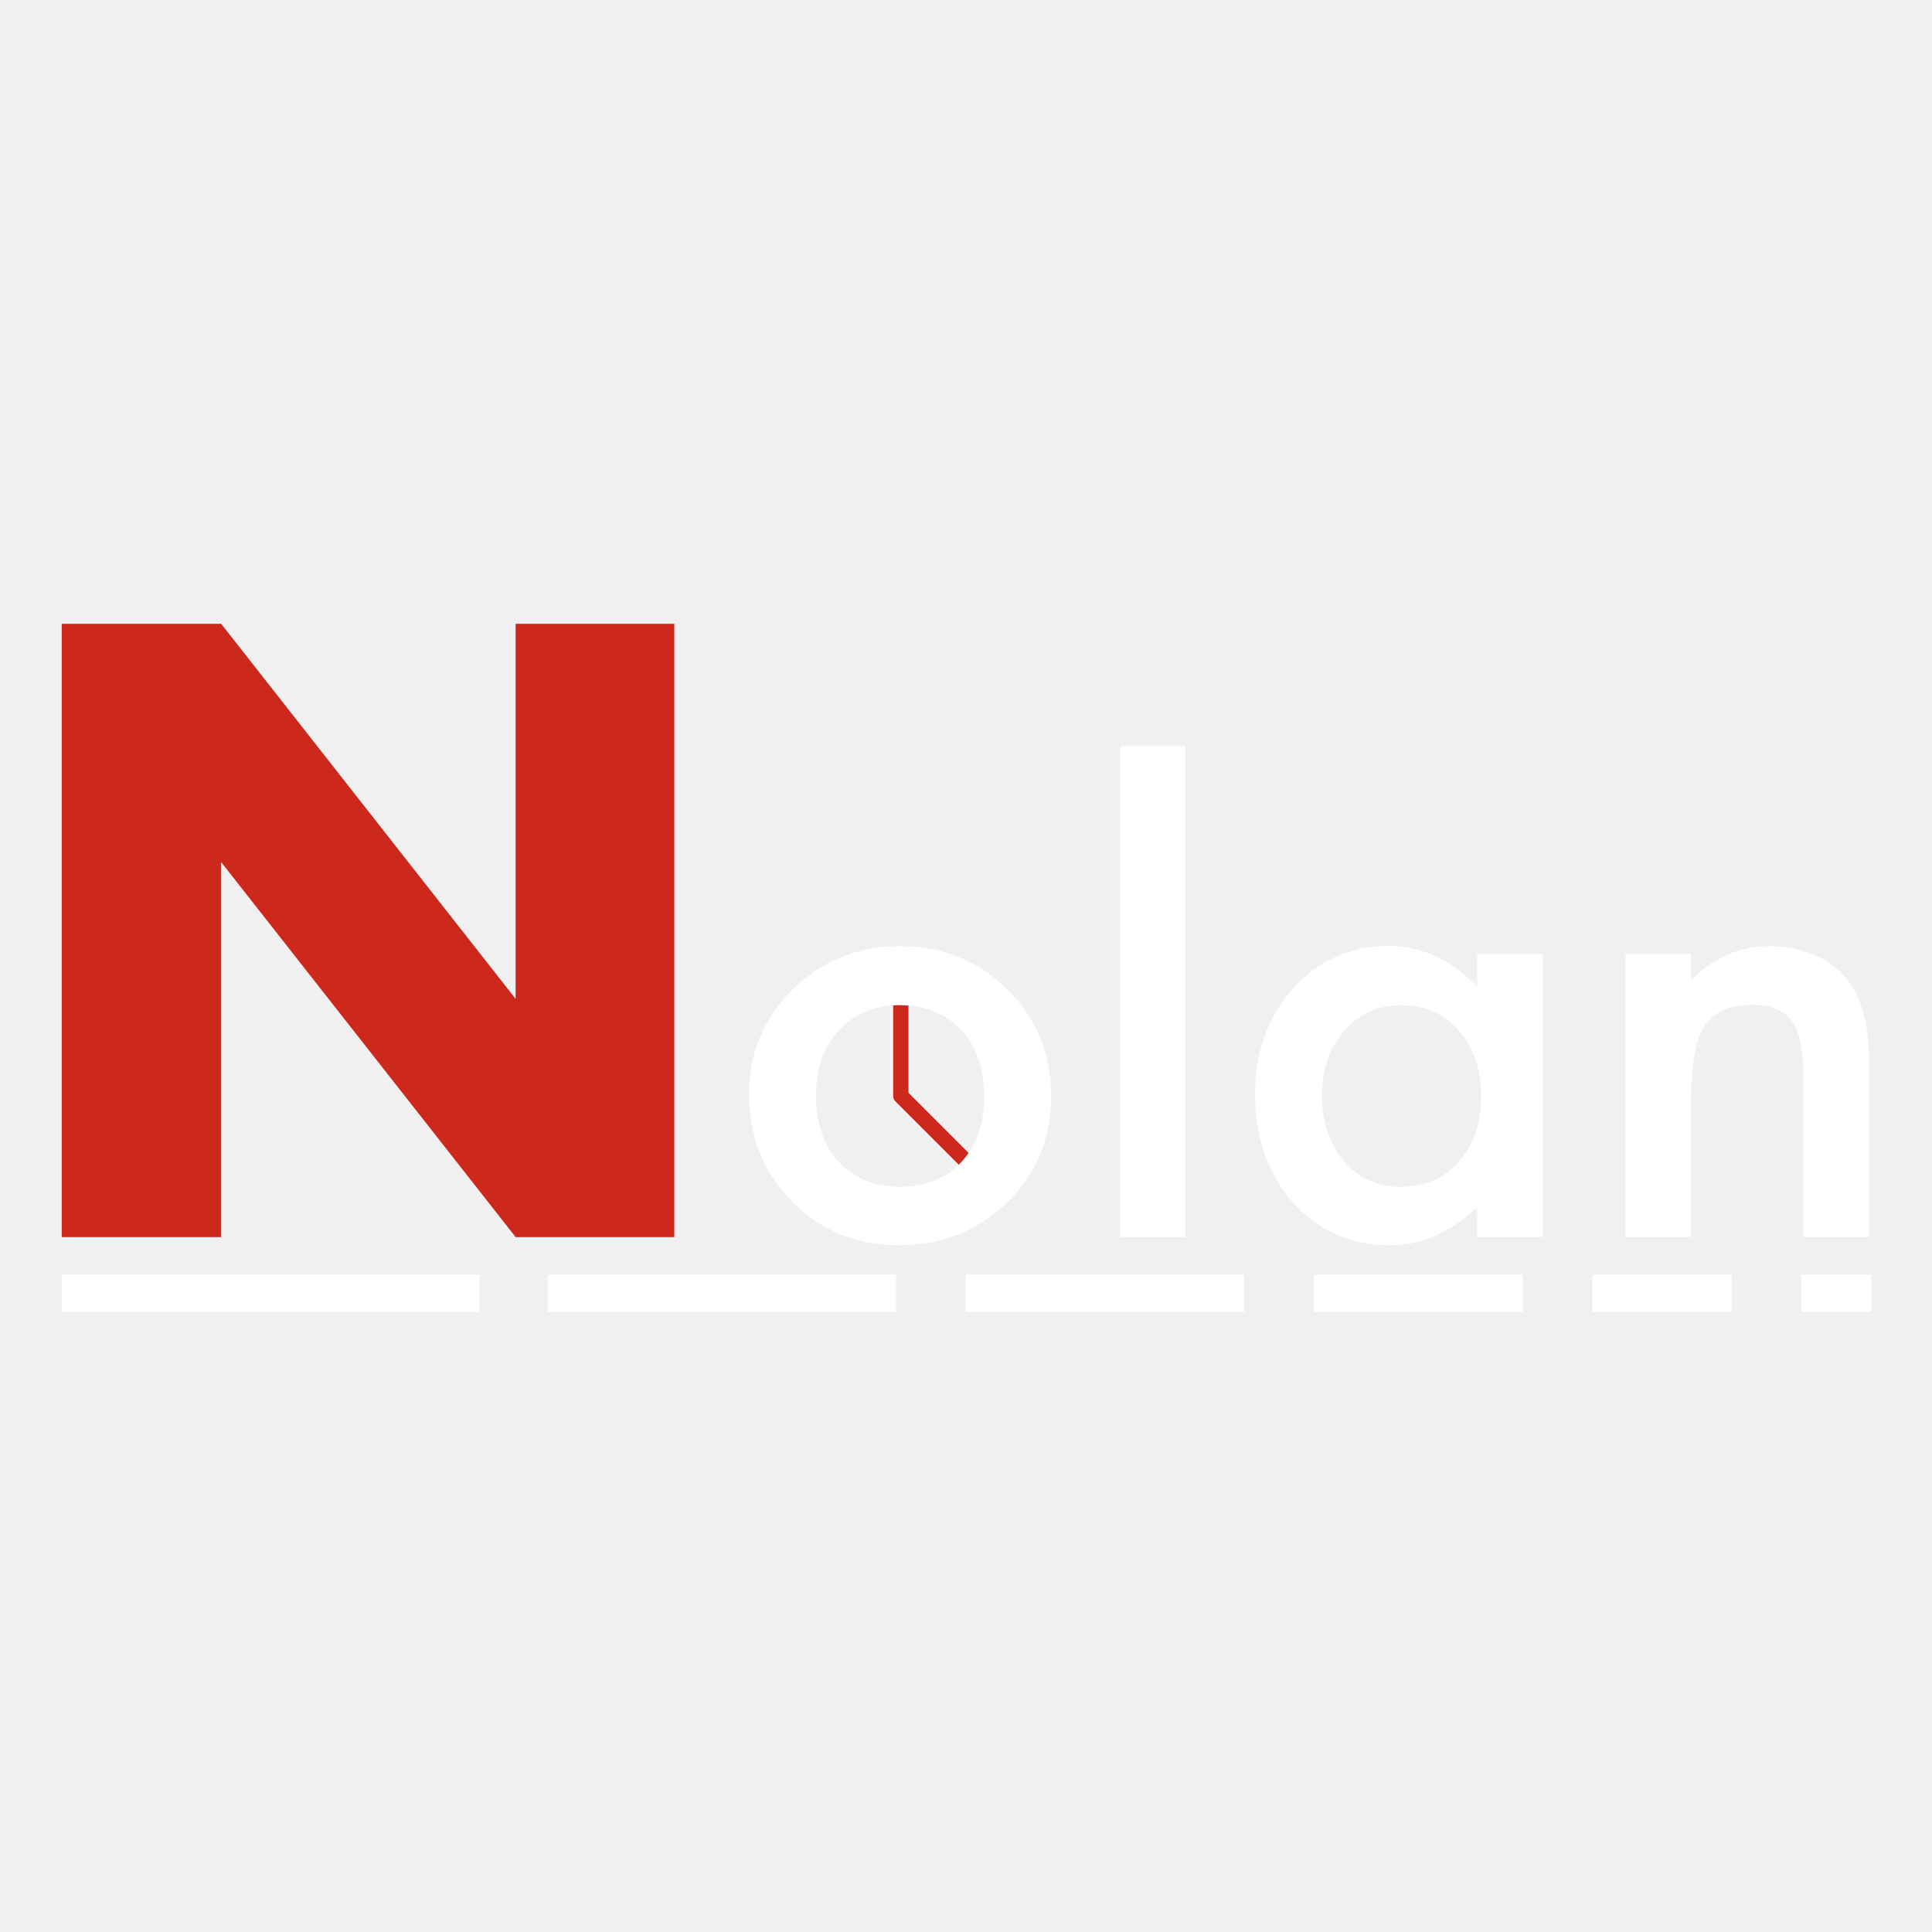
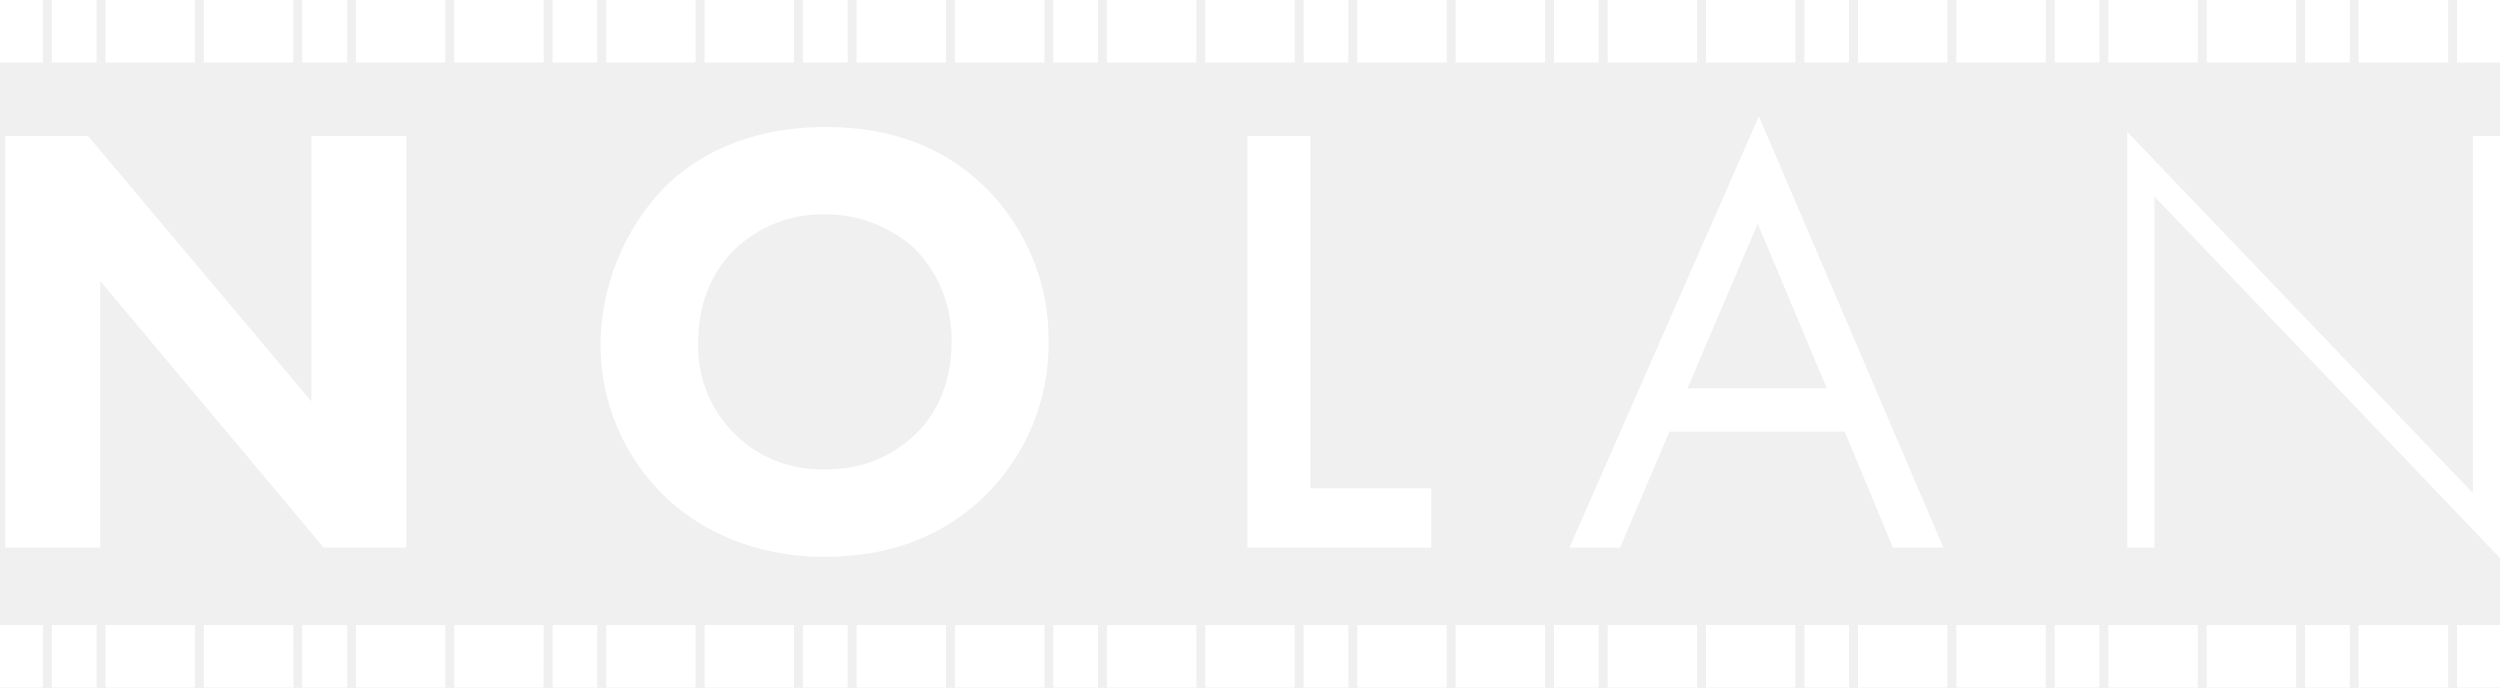
- <svg xmlns="http://www.w3.org/2000/svg" id="Layer_1" data-name="Layer 1" viewBox="0 0 1000 1000">
+ <svg xmlns="http://www.w3.org/2000/svg" id="Layer_1" data-name="Layer 1" viewBox="0 0 360 99">
  <defs>
-     <style>.cls-1{fill:#cc281b;}.cls-2{fill:#fff;}</style>
+     <style>.cls-1{fill:#fff;}</style>
  </defs>
-   <path class="cls-1" d="M498.33,604.93l-34.87-34.87a3.93,3.93,0,0,1-1.16-2.8V519.71h7.92v45.91l33.71,33.71Z" />
-   <path class="cls-1" d="M31.94,640.32V322.87h82.53L266.88,517V322.87H349V640.32h-82.1L114.47,446.23V640.32Z" />
-   <path class="cls-2" d="M387.75,566q0-31.74,22.72-54t55.35-22.26q32.81,0,55.66,22.41,22.57,22.41,22.57,55.06,0,32.94-22.72,55.2-22.86,22.11-56.11,22.11-32.94,0-55.2-22.56Q387.75,599.71,387.75,566Zm34.6.6q0,22,11.73,34.75,12,12.95,31.74,12.94,19.86,0,31.74-12.79t11.89-34.14q0-21.36-11.89-34.15t-31.74-12.94q-19.4,0-31.43,12.94T422.35,566.61Z" />
-   <path class="cls-2" d="M613.69,386.25V640.32H579.85V386.25Z" />
-   <path class="cls-2" d="M764.57,493.81h34V640.32h-34V625q-20.91,19.56-45,19.55-30.39,0-50.24-22-19.71-22.41-19.7-56,0-32.94,19.7-54.9t49.34-22q25.57,0,45.88,21.06Zm-80.33,72.8q0,21.07,11.29,34.3a36.94,36.94,0,0,0,29.18,13.39q18.79,0,30.38-12.94,11.6-13.38,11.59-34t-11.59-34Q743.51,520.29,725,520.28q-17.46,0-29.18,13.24Q684.24,546.92,684.24,566.61Z" />
-   <path class="cls-2" d="M841.29,493.81h34v13.54q17.76-17.61,40-17.6,25.56,0,39.86,16.09,12.33,13.7,12.34,44.68v89.8h-34V558.49q0-21.66-6-29.93-5.87-8.43-21.36-8.43-16.85,0-23.92,11.13-6.91,11-6.92,38.36v70.7h-34Z" />
-   <rect class="cls-2" x="31.94" y="659.66" width="216.29" height="19.34" />
-   <rect class="cls-2" x="283.56" y="659.66" width="180.24" height="19.34" />
-   <rect class="cls-2" x="499.84" y="659.66" width="144.19" height="19.34" />
-   <rect class="cls-2" x="680.08" y="659.66" width="108.14" height="19.34" />
-   <rect class="cls-2" x="824.27" y="659.66" width="72.1" height="19.34" />
-   <rect class="cls-2" x="932.41" y="659.66" width="36.05" height="19.34" />
+   <path class="cls-1" d="M.76,78.85V19.58H12.67L44.83,57.79V19.58H58.52V78.85H46.61L14.44,40.46V78.85Z" />
+   <path class="cls-1" d="M141.77,26.87A30.83,30.83,0,0,1,151,49.26a30.65,30.65,0,0,1-9.25,22.22c-5.51,5.33-13,8.7-22.92,8.7-11.11,0-18.66-4.44-23.11-8.7a30.31,30.31,0,0,1-9.24-22A33.09,33.09,0,0,1,95.65,27c4-4,11.38-8.71,23.2-8.71C128.09,18.25,135.82,21.09,141.77,26.87Zm-36,9.06c-2.57,2.49-5.24,6.84-5.24,13.42A17.71,17.71,0,0,0,106,62.68a17.45,17.45,0,0,0,12.71,4.89,18,18,0,0,0,13.15-5.07c2.31-2.22,5.16-6.4,5.16-13.24a18.68,18.68,0,0,0-5.16-13.33,19,19,0,0,0-13.06-5.06A18.19,18.19,0,0,0,105.78,35.93Z" />
+   <path class="cls-1" d="M188.69,19.58V70.32H206.1v8.53H179.62V19.58Z" />
+   <path class="cls-1" d="M265.64,62.15H240.4l-7.11,16.7H226l27.28-62.11,26.57,62.11h-7.28Zm-2.58-6.23L253.11,32.2,243,55.92Z" />
+   <path class="cls-1" d="M306.33,78.85V19L356.09,71V19.58H360V80.36L310.24,28.29V78.85Z" />
+   <rect class="cls-1" y="90" width="6.18" height="9" />
+   <path class="cls-1" d="M28.07,99H15.2V90H28.07ZM13.91,99H7.47V90h6.44Z" />
+   <path class="cls-1" d="M352.53,99H339.65V90h12.88Zm-14.16,0h-6.44V90h6.44Zm-7.73,0H317.77V90h12.87Zm-14.16,0H303.6V90h12.88Zm-14.17,0h-6.43V90h6.43Zm-7.72,0H281.71V90h12.88Zm-14.16,0H267.55V90h12.88Zm-14.17,0h-6.43V90h6.43Zm-7.72,0H245.66V90h12.88Zm-14.16,0H231.5V90h12.88Zm-14.17,0h-6.43V90h6.43Zm-7.72,0H209.61V90h12.88Zm-14.16,0H195.45V90h12.88Zm-14.17,0h-6.44V90h6.44Zm-7.72,0H173.56V90h12.88Zm-14.17,0H159.4V90h12.87Zm-14.16,0h-6.44V90h6.44Zm-7.72,0H137.51V90h12.88Zm-14.17,0H123.35V90h12.87Zm-14.16,0h-6.44V90h6.44Zm-7.72,0H101.46V90h12.88Zm-14.17,0H87.3V90h12.87ZM86,99H79.57V90H86Zm-7.72,0H65.41V90H78.29ZM64.12,99H51.25V90H64.12ZM50,99H43.52V90H50Zm-7.73,0H29.36V90H42.23Z" />
+   <rect class="cls-1" x="353.82" y="90" width="6.18" height="9" />
+   <rect class="cls-1" width="6.18" height="9" />
+   <path class="cls-1" d="M28.07,9H15.2V0H28.07ZM13.91,9H7.47V0h6.44Z" />
+   <path class="cls-1" d="M352.53,9H339.65V0h12.88ZM338.37,9h-6.44V0h6.44Zm-7.73,0H317.77V0h12.87ZM316.48,9H303.6V0h12.88ZM302.32,9h-6.44V0h6.44Zm-7.73,0H281.71V0h12.88ZM280.43,9H267.55V0h12.88ZM266.26,9h-6.43V0h6.43Zm-7.72,0H245.66V0h12.88ZM244.38,9H231.5V0h12.88ZM230.21,9h-6.43V0h6.43Zm-7.72,0H209.61V0h12.88ZM208.33,9H195.45V0h12.88ZM194.16,9h-6.43V0h6.43Zm-7.72,0H173.56V0h12.88ZM172.27,9H159.4V0h12.87ZM158.11,9h-6.44V0h6.44Zm-7.72,0H137.51V0h12.88ZM136.22,9H123.35V0h12.87ZM122.06,9h-6.44V0h6.44Zm-7.72,0H101.46V0h12.88ZM100.17,9H87.3V0h12.87ZM86,9H79.57V0H86ZM78.29,9H65.41V0H78.29ZM64.12,9H51.25V0H64.12ZM50,9H43.52V0H50ZM42.23,9H29.36V0H42.23Z" />
+   <rect class="cls-1" x="353.82" width="6.18" height="9" />
</svg>
